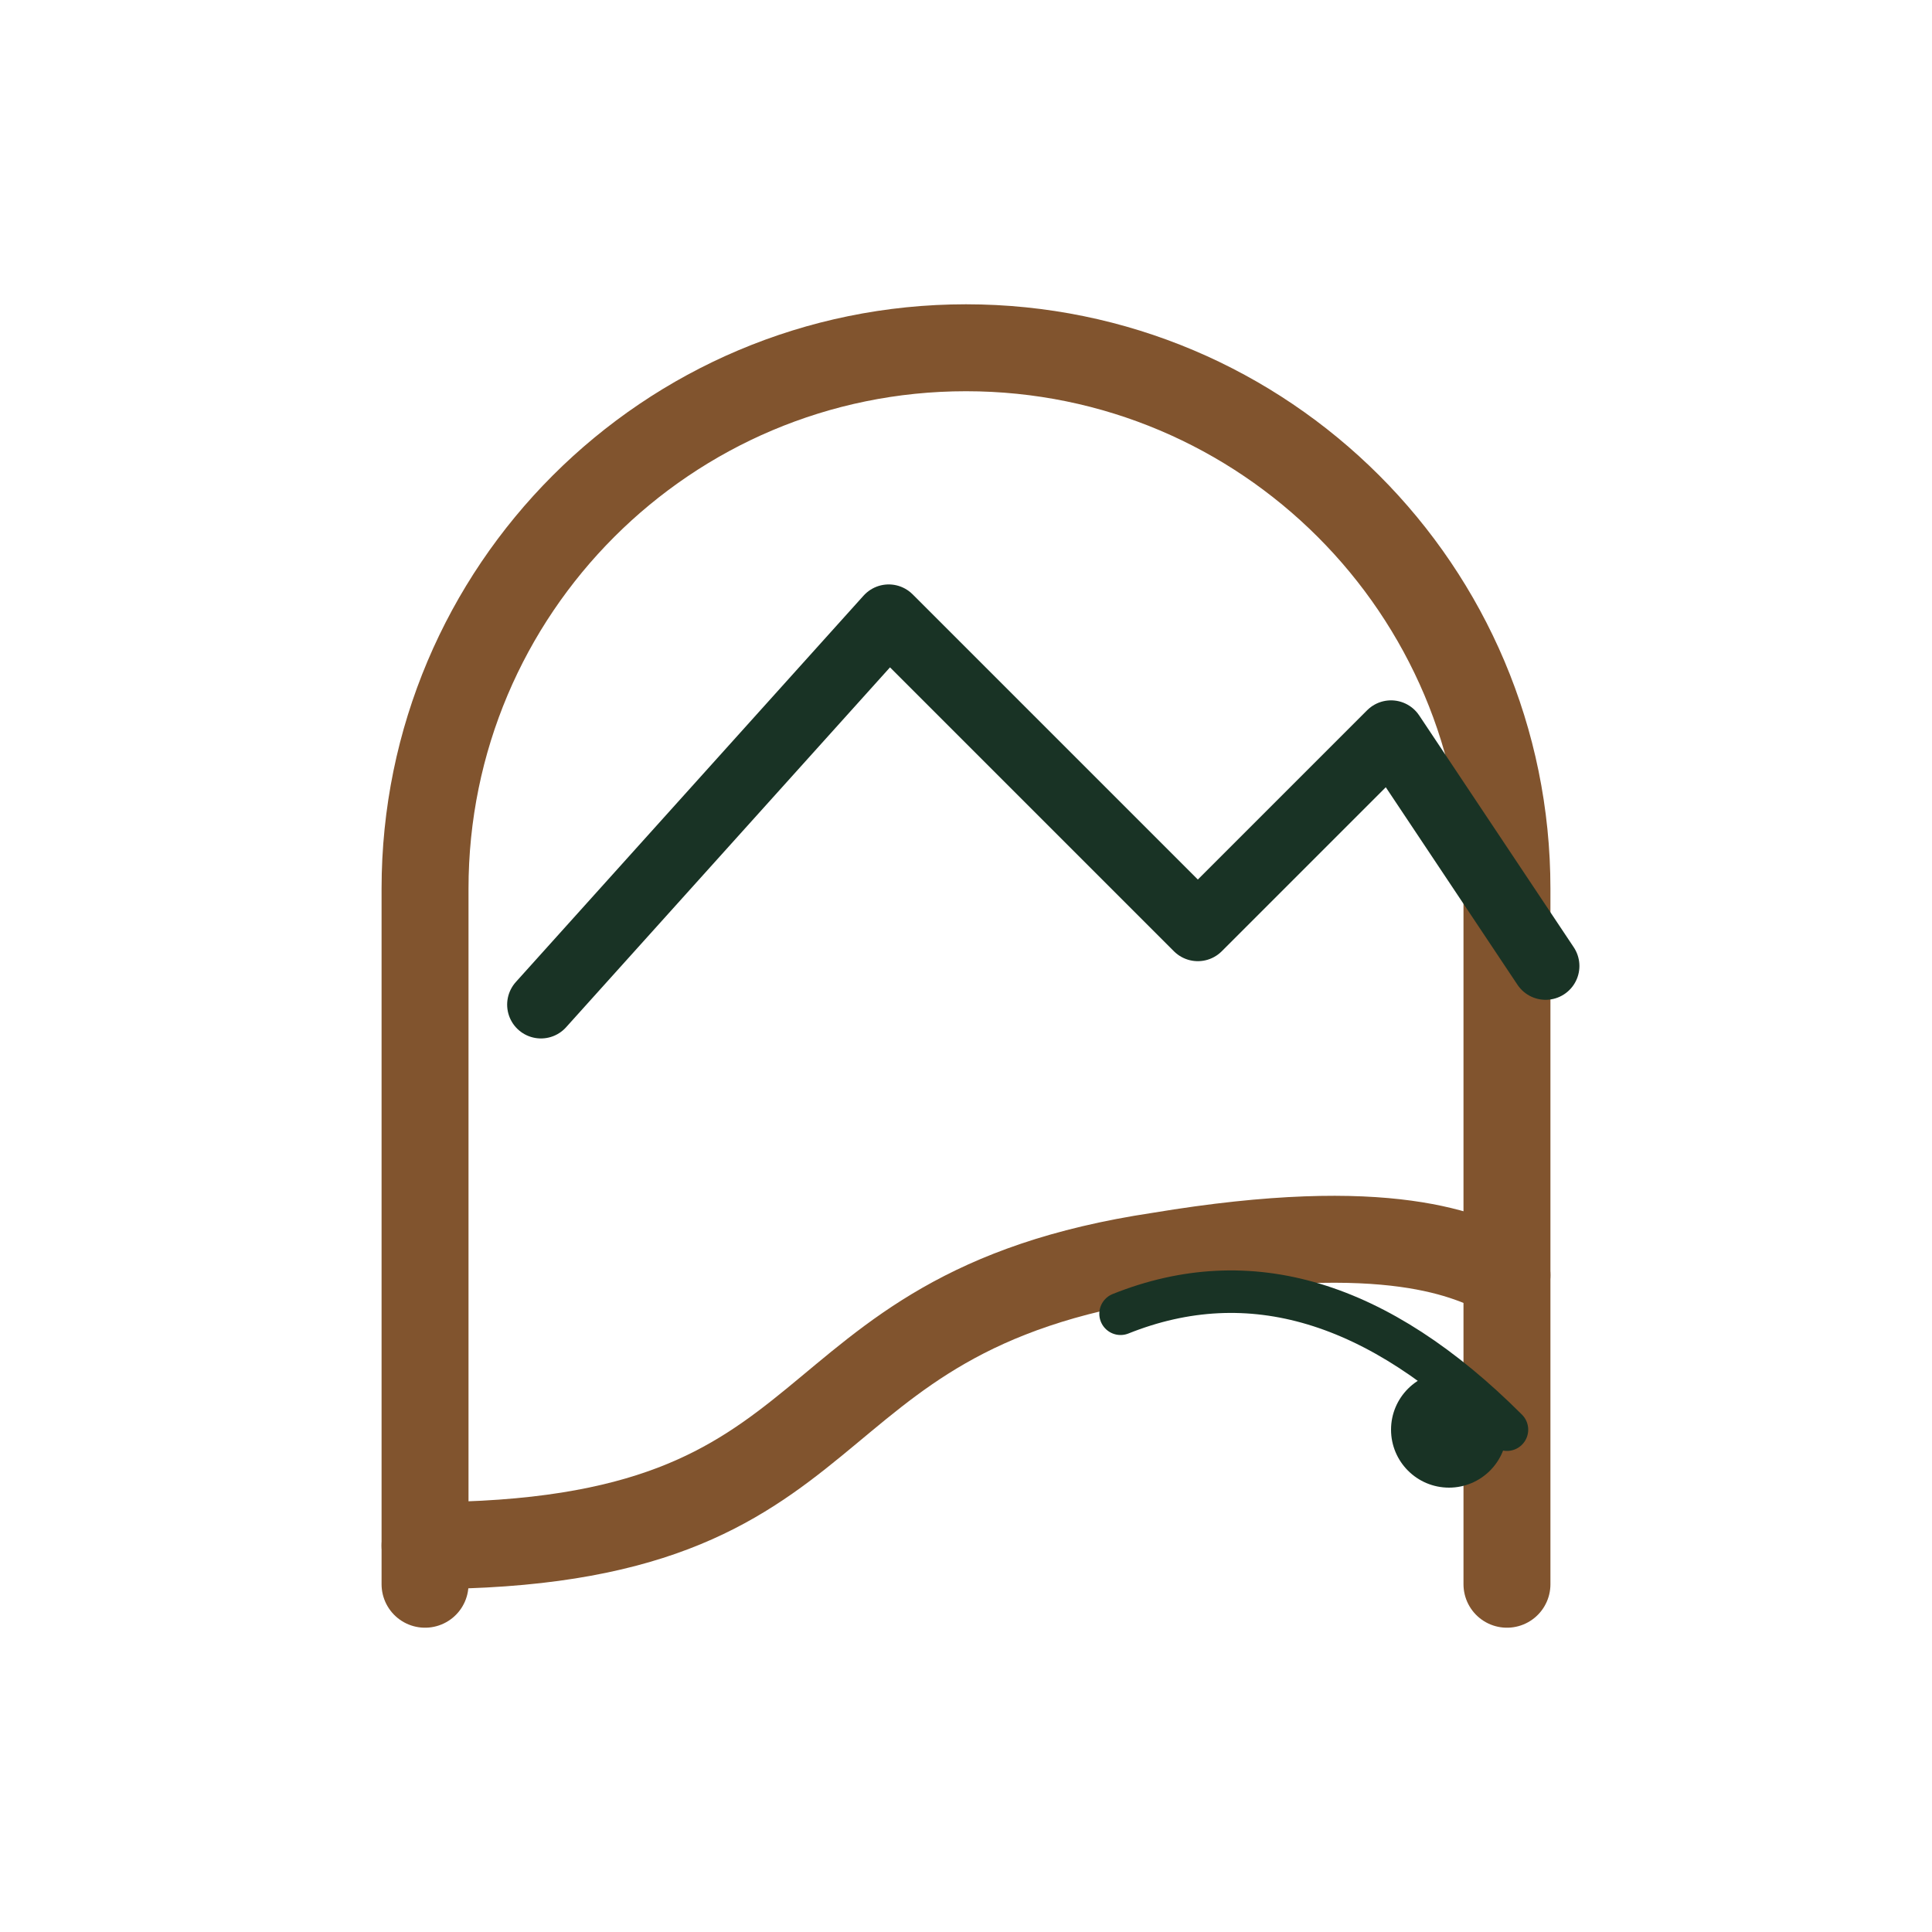
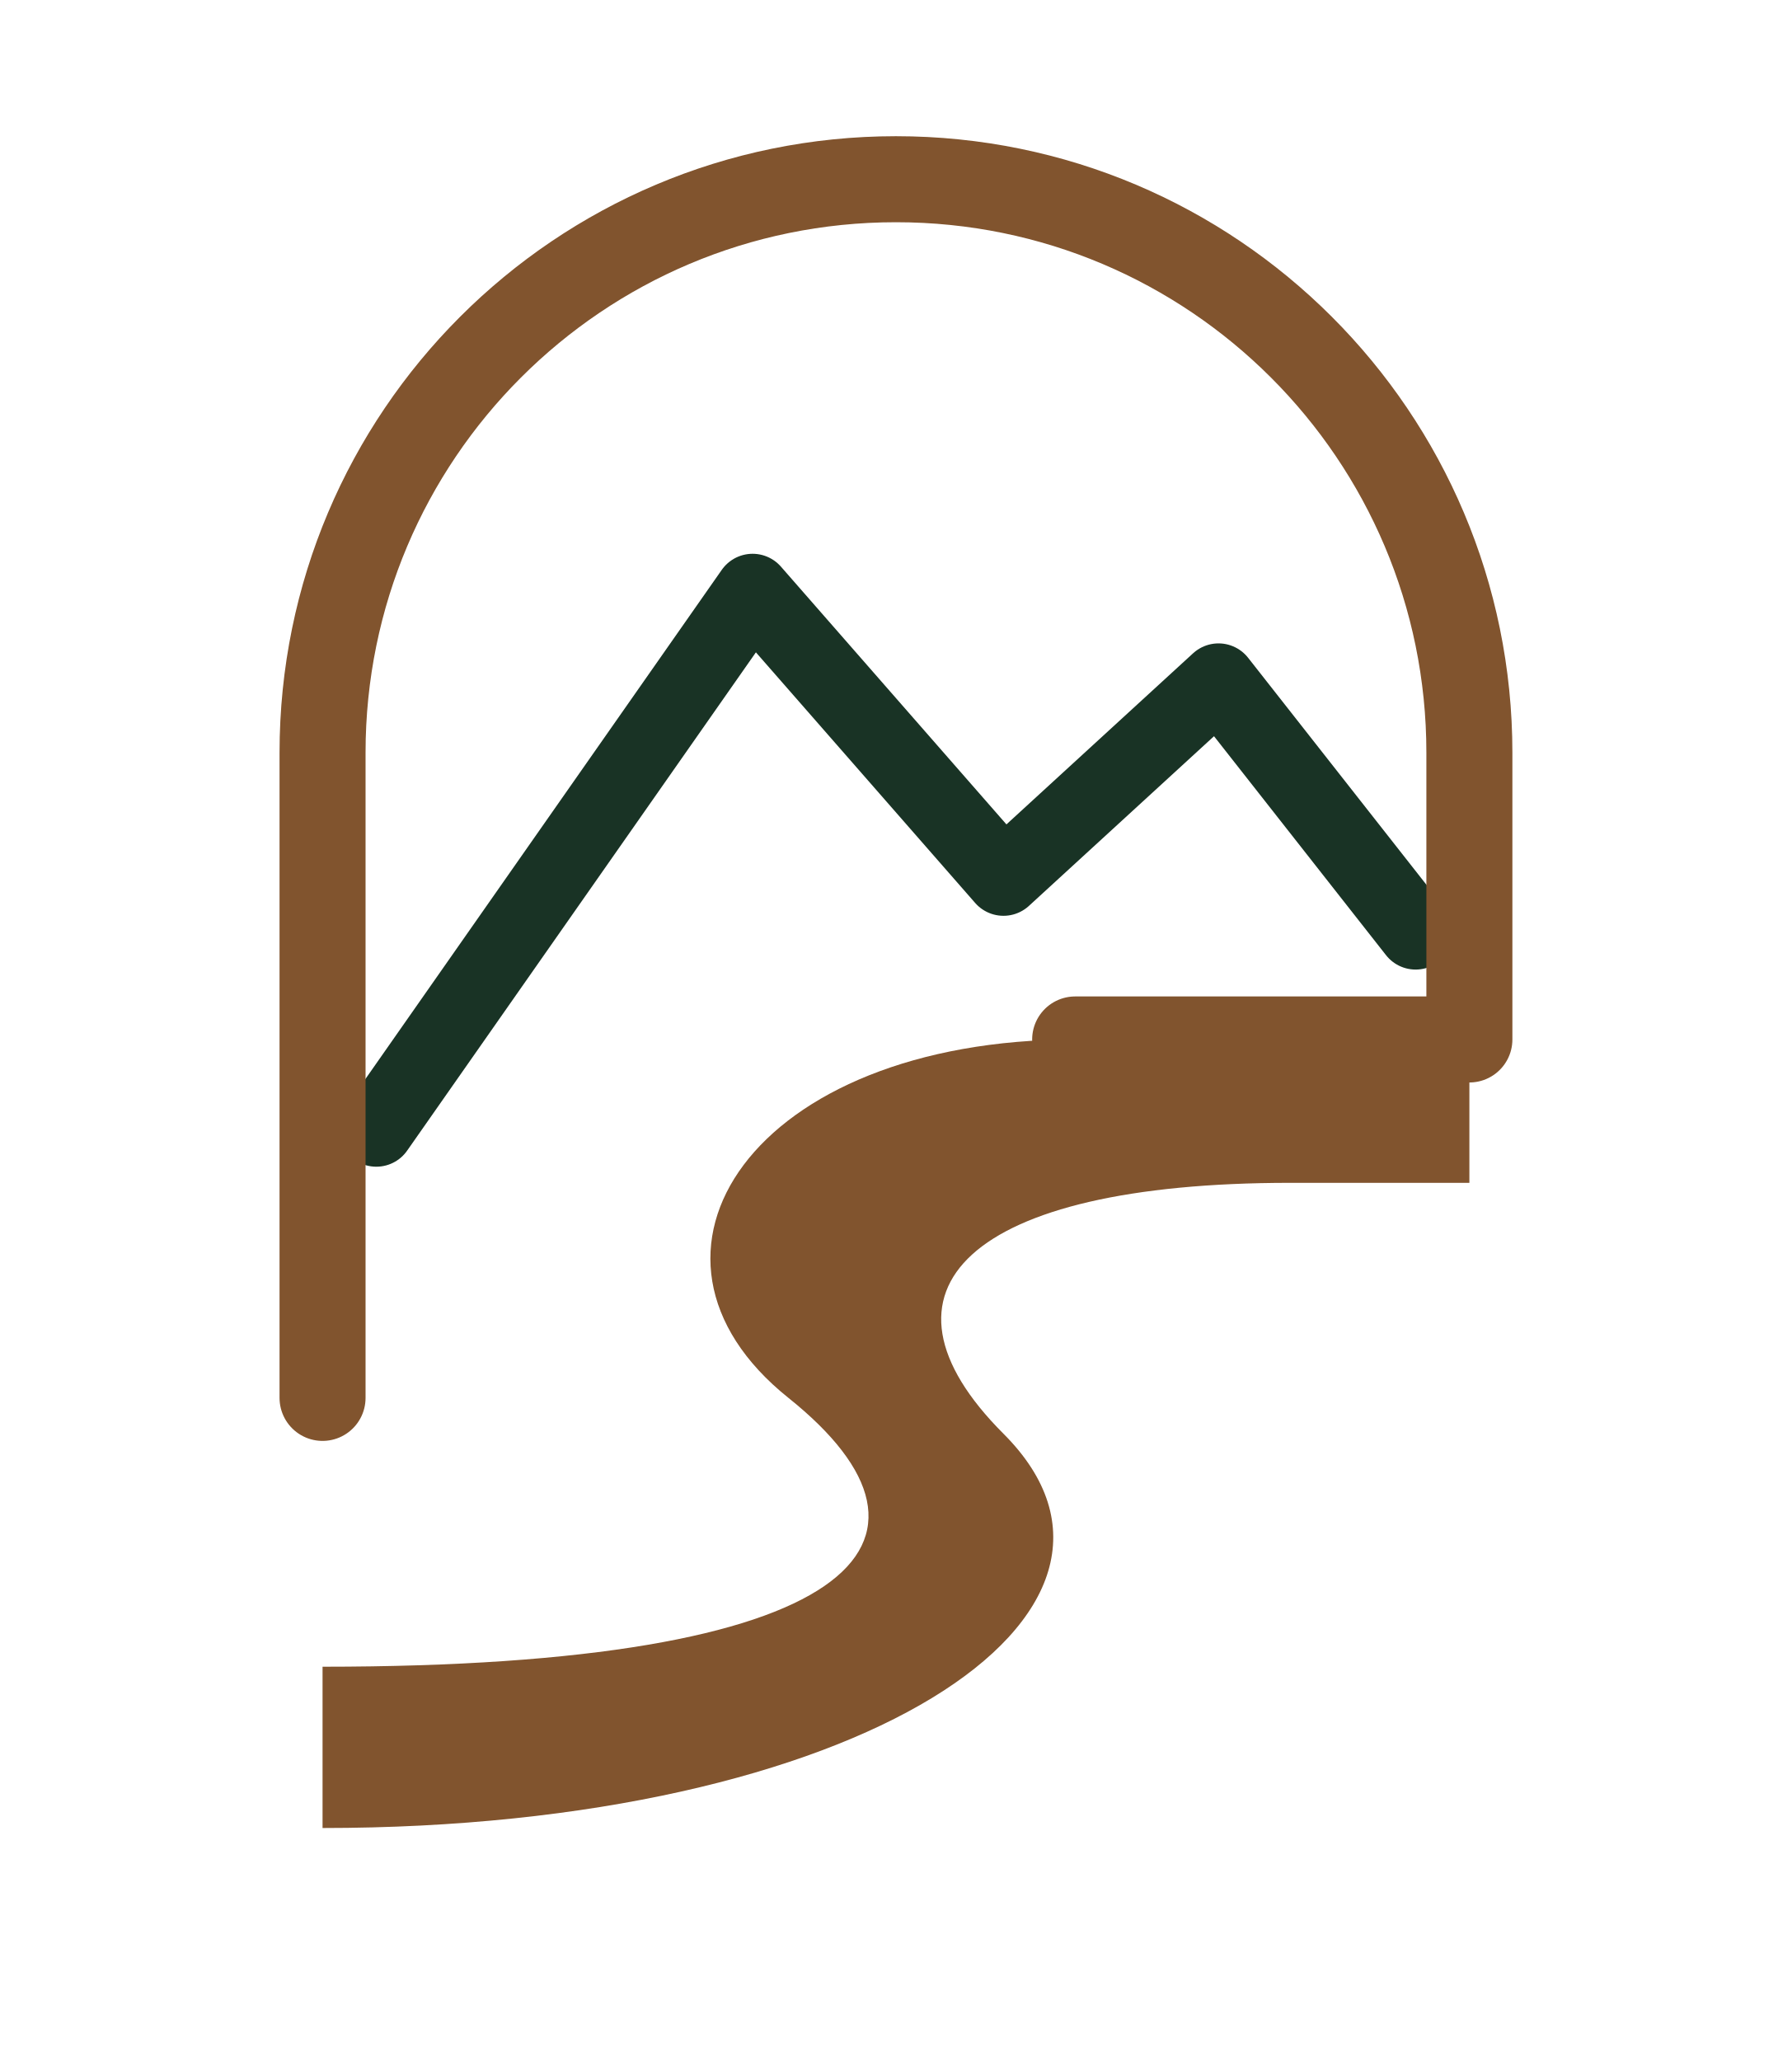
- <svg xmlns="http://www.w3.org/2000/svg" viewBox="0 0 100 100" width="100%" height="100%" fill="none">
-   <path d="M 22,82 L 22,46 A 28,28 0 0,1 78,46 L 78,82" stroke="#81542e" stroke-width="4.5" stroke-linecap="round" fill="none" />
-   <polyline points="28,52 46,32 62,48 72,38 80,50" stroke="#193325" stroke-width="3.5" stroke-linecap="round" stroke-linejoin="round" fill="none" />
-   <path d="M 22,80 C 45,80 40,68 60,65 C 72,63 76,65 78,66" stroke="#81542e" stroke-width="4.5" stroke-linecap="round" fill="none" />
-   <path d="M 58,68 Q 68,64 78,74" stroke="#193325" stroke-width="2.2" stroke-linecap="round" fill="none" />
-   <circle cx="75" cy="74" r="3" fill="#193325" />
+ <svg xmlns="http://www.w3.org/2000/svg" viewBox="0 0 100 115" width="100%" height="100%" fill="none">
+   <polyline points="21,63 42,33 56,49 68,38 79,52" stroke="#193325" stroke-width="4.2" stroke-linecap="round" stroke-linejoin="round" />
+   <path d="M 18,78 V 42 A 32,32 0 0 1 82,42 V 58 H 60" stroke="#81542e" stroke-width="4.8" stroke-linecap="round" stroke-linejoin="round" />
+   <path d="M 60,58        C 42,58 34,70 44,78        C 54,86 48,93 18,93        L 18,102        C 48,102 66,90 56,80        C 48,72 54,66 72,66        L 82,66        V 58        H 60        Z" fill="#81542e" />
</svg>
